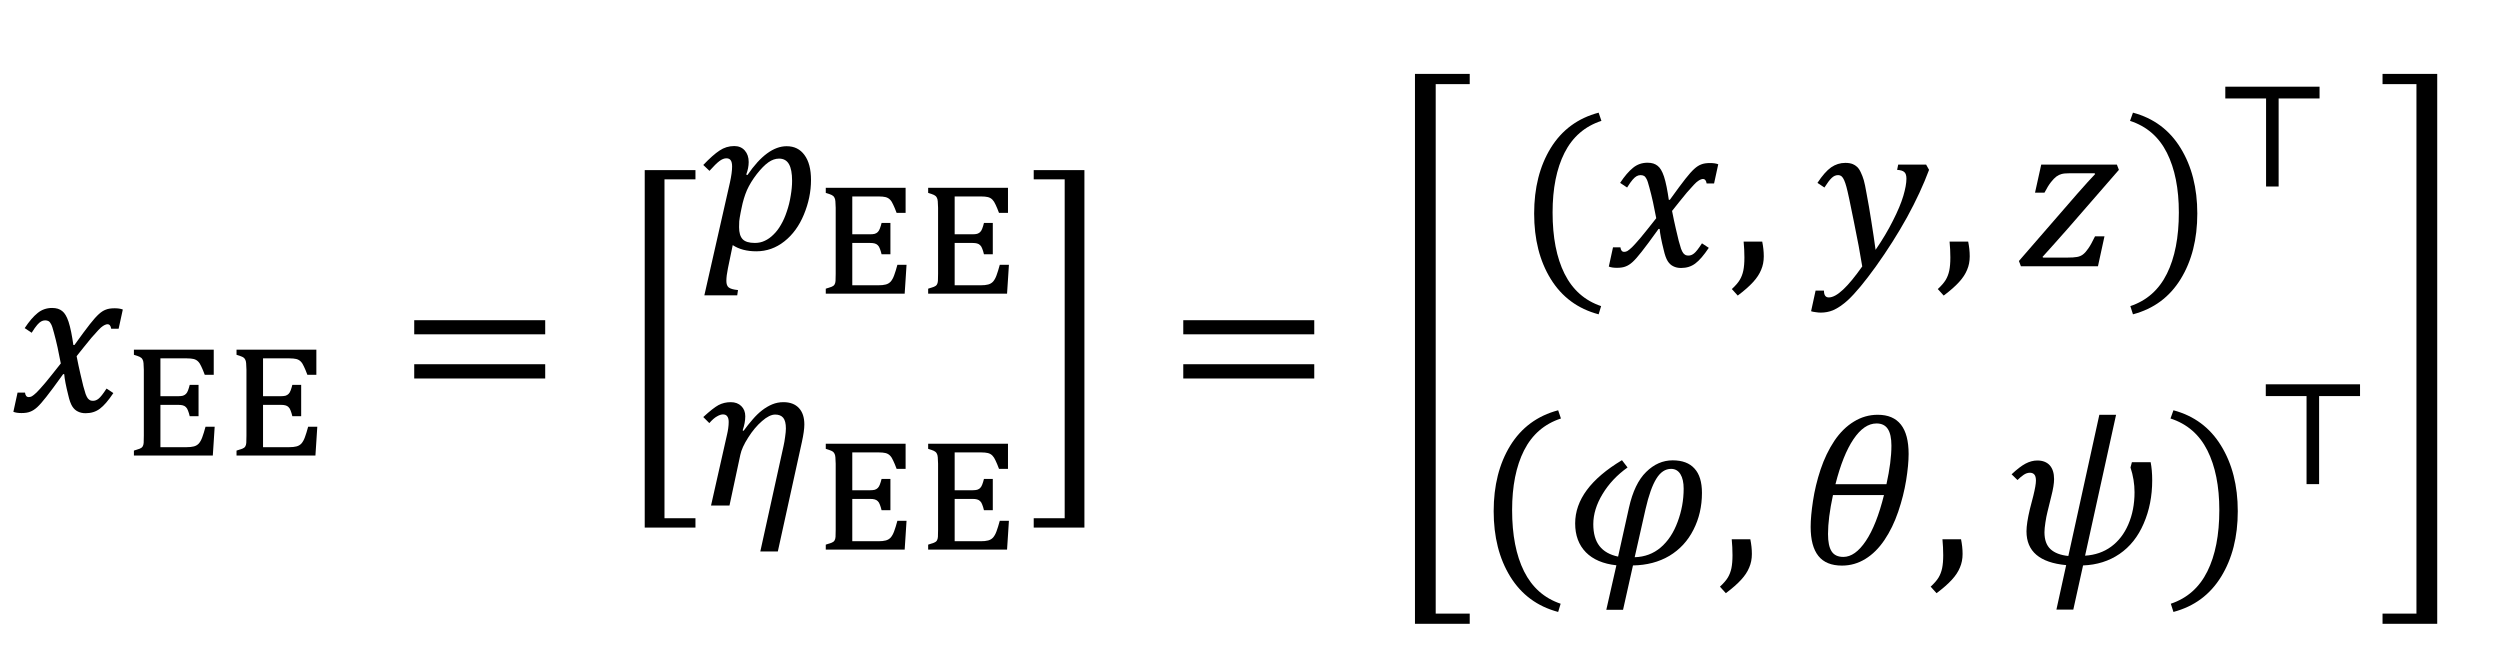
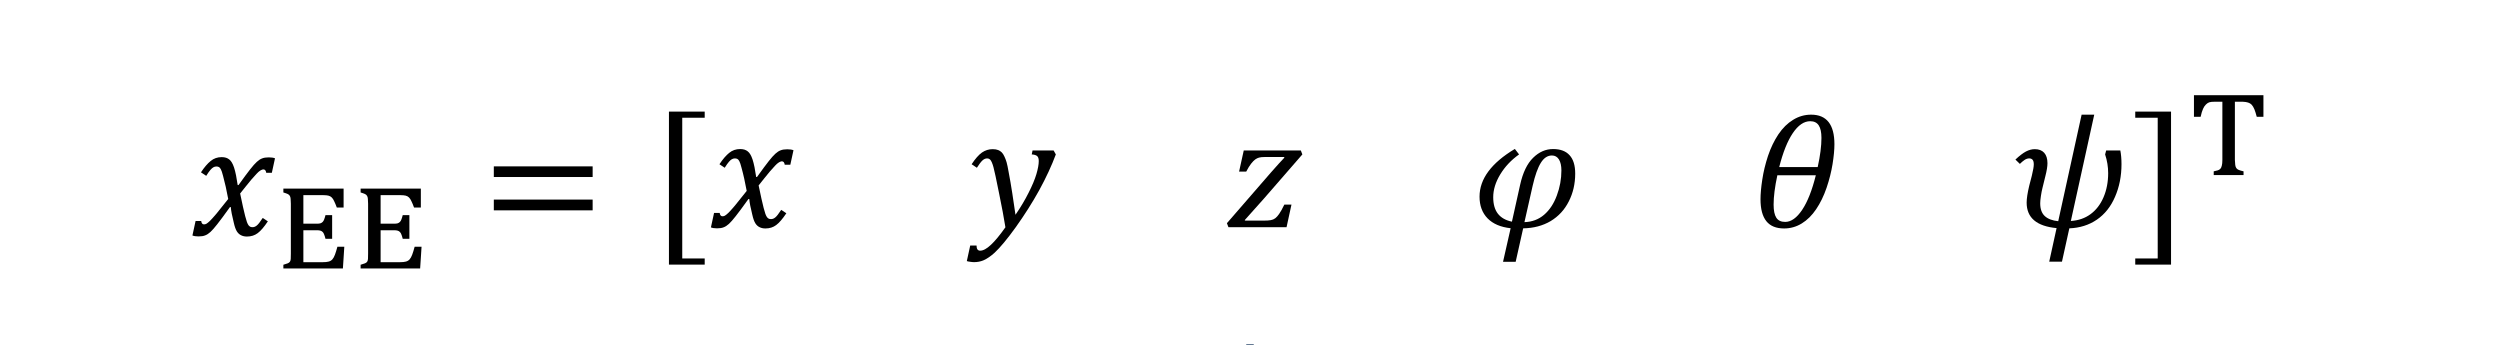
- <svg xmlns="http://www.w3.org/2000/svg" xmlns:xlink="http://www.w3.org/1999/xlink" width="252" height="67" viewBox="0 0 252 67">
+ <svg xmlns="http://www.w3.org/2000/svg" xmlns:xlink="http://www.w3.org/1999/xlink" width="334" height="46" viewBox="0 0 334 46">
  <defs>
    <g>
      <g id="glyph-0-0">
        <path d="M 5.109 -4.844 C 5.004 -5.406 4.895 -5.945 4.781 -6.469 C 4.664 -6.988 4.547 -7.473 4.422 -7.922 C 4.305 -8.379 4.207 -8.676 4.125 -8.812 C 4.051 -8.957 3.969 -9.055 3.875 -9.109 C 3.781 -9.16 3.664 -9.188 3.531 -9.188 C 3.383 -9.188 3.25 -9.148 3.125 -9.078 C 3.008 -9.016 2.879 -8.898 2.734 -8.734 C 2.586 -8.566 2.398 -8.301 2.172 -7.938 L 1.469 -8.406 C 1.914 -9.082 2.348 -9.586 2.766 -9.922 C 3.18 -10.266 3.672 -10.438 4.234 -10.438 C 4.453 -10.438 4.645 -10.41 4.812 -10.359 C 4.977 -10.305 5.125 -10.227 5.25 -10.125 C 5.383 -10.02 5.5 -9.883 5.594 -9.719 C 5.695 -9.551 5.797 -9.328 5.891 -9.047 C 5.984 -8.766 6.07 -8.414 6.156 -8 C 6.238 -7.582 6.312 -7.148 6.375 -6.703 L 6.484 -6.703 C 7.172 -7.66 7.691 -8.363 8.047 -8.812 C 8.398 -9.258 8.695 -9.594 8.938 -9.812 C 9.176 -10.031 9.41 -10.18 9.641 -10.266 C 9.867 -10.359 10.164 -10.406 10.531 -10.406 C 10.875 -10.406 11.148 -10.363 11.359 -10.281 L 10.938 -8.344 L 10.188 -8.344 C 10.145 -8.645 10.02 -8.797 9.812 -8.797 C 9.75 -8.797 9.68 -8.781 9.609 -8.75 C 9.535 -8.727 9.445 -8.68 9.344 -8.609 C 9.238 -8.547 9.086 -8.41 8.891 -8.203 C 8.691 -7.992 8.461 -7.738 8.203 -7.438 C 7.953 -7.133 7.695 -6.82 7.438 -6.5 L 6.703 -5.578 C 6.836 -4.898 6.961 -4.312 7.078 -3.812 C 7.191 -3.312 7.289 -2.895 7.375 -2.562 C 7.469 -2.227 7.547 -1.961 7.609 -1.766 C 7.68 -1.578 7.754 -1.43 7.828 -1.328 C 7.91 -1.234 7.992 -1.164 8.078 -1.125 C 8.16 -1.094 8.254 -1.078 8.359 -1.078 C 8.555 -1.078 8.742 -1.148 8.922 -1.297 C 9.109 -1.441 9.375 -1.781 9.719 -2.312 L 10.406 -1.859 C 9.906 -1.109 9.453 -0.582 9.047 -0.281 C 8.648 0.02 8.172 0.172 7.609 0.172 C 7.305 0.172 7.047 0.113 6.828 0 C 6.609 -0.102 6.422 -0.273 6.266 -0.516 C 6.109 -0.766 5.973 -1.145 5.859 -1.656 C 5.629 -2.57 5.492 -3.273 5.453 -3.766 L 5.344 -3.766 C 4.582 -2.703 4.016 -1.938 3.641 -1.469 C 3.273 -1 2.973 -0.656 2.734 -0.438 C 2.492 -0.219 2.258 -0.066 2.031 0.016 C 1.812 0.109 1.516 0.156 1.141 0.156 C 0.805 0.156 0.535 0.113 0.328 0.031 L 0.75 -1.906 L 1.5 -1.906 C 1.539 -1.602 1.664 -1.453 1.875 -1.453 C 1.977 -1.453 2.082 -1.477 2.188 -1.531 C 2.301 -1.594 2.461 -1.723 2.672 -1.922 C 2.879 -2.129 3.164 -2.445 3.531 -2.875 C 3.895 -3.312 4.422 -3.969 5.109 -4.844 Z M 5.109 -4.844 " />
      </g>
      <g id="glyph-0-1">
        <path d="M 1.594 -7.781 L 1.594 -9.203 L 14.797 -9.203 L 14.797 -7.781 Z M 1.594 -3.328 L 1.594 -4.766 L 14.797 -4.766 L 14.797 -3.328 Z M 15.25 -6.266 Z M 15.25 -6.266 " />
      </g>
      <g id="glyph-0-2">
-         <path d="M 2.938 -6.766 C 3.082 -7.422 3.156 -7.957 3.156 -8.375 C 3.156 -8.664 3.109 -8.875 3.016 -9 C 2.93 -9.133 2.785 -9.203 2.578 -9.203 C 2.359 -9.203 2.125 -9.109 1.875 -8.922 C 1.633 -8.742 1.301 -8.414 0.875 -7.938 L 0.25 -8.531 C 0.895 -9.207 1.441 -9.691 1.891 -9.984 C 2.336 -10.285 2.832 -10.438 3.375 -10.438 C 3.82 -10.438 4.176 -10.285 4.438 -9.984 C 4.695 -9.691 4.828 -9.305 4.828 -8.828 C 4.828 -8.422 4.742 -8 4.578 -7.562 L 4.703 -7.516 C 6.023 -9.453 7.344 -10.422 8.656 -10.422 C 9.426 -10.422 10.023 -10.125 10.453 -9.531 C 10.891 -8.938 11.109 -8.098 11.109 -7.016 C 11.109 -5.836 10.867 -4.676 10.391 -3.531 C 9.922 -2.395 9.266 -1.492 8.422 -0.828 C 7.578 -0.16 6.633 0.172 5.594 0.172 C 4.645 0.172 3.852 -0.035 3.219 -0.453 L 2.734 1.891 C 2.629 2.398 2.578 2.82 2.578 3.156 C 2.578 3.469 2.656 3.688 2.812 3.812 C 2.977 3.945 3.289 4.035 3.75 4.078 L 3.672 4.609 L 0.359 4.609 Z M 4.016 -3.734 C 3.941 -3.348 3.895 -3.055 3.875 -2.859 C 3.863 -2.66 3.859 -2.461 3.859 -2.266 C 3.859 -1.711 3.977 -1.305 4.219 -1.047 C 4.457 -0.797 4.867 -0.672 5.453 -0.672 C 5.816 -0.672 6.148 -0.742 6.453 -0.891 C 6.766 -1.035 7.055 -1.242 7.328 -1.516 C 7.609 -1.785 7.859 -2.113 8.078 -2.5 C 8.305 -2.883 8.504 -3.332 8.672 -3.844 C 8.848 -4.352 8.977 -4.879 9.062 -5.422 C 9.156 -5.961 9.203 -6.469 9.203 -6.938 C 9.203 -7.688 9.098 -8.242 8.891 -8.609 C 8.68 -8.984 8.348 -9.172 7.891 -9.172 C 7.523 -9.172 7.164 -9.047 6.812 -8.797 C 6.457 -8.547 6.066 -8.148 5.641 -7.609 C 5.223 -7.066 4.895 -6.531 4.656 -6 C 4.426 -5.469 4.242 -4.863 4.109 -4.188 Z M 4.016 -3.734 " />
+         <path d="M 5.234 0.016 C 5.035 -1.234 4.754 -2.738 4.391 -4.5 C 4.016 -6.383 3.766 -7.551 3.641 -8 C 3.492 -8.551 3.336 -8.898 3.172 -9.047 C 3.066 -9.141 2.941 -9.188 2.797 -9.188 C 2.566 -9.188 2.352 -9.094 2.156 -8.906 C 1.957 -8.719 1.711 -8.395 1.422 -7.938 L 0.719 -8.406 C 1.207 -9.145 1.664 -9.664 2.094 -9.969 C 2.531 -10.27 3.008 -10.422 3.531 -10.422 C 3.832 -10.422 4.082 -10.379 4.281 -10.297 C 4.426 -10.242 4.57 -10.148 4.719 -10.016 C 4.863 -9.879 4.988 -9.691 5.094 -9.453 C 5.207 -9.223 5.305 -8.961 5.391 -8.672 C 5.473 -8.379 5.562 -7.957 5.656 -7.406 C 5.832 -6.488 6 -5.52 6.156 -4.5 C 6.32 -3.477 6.461 -2.531 6.578 -1.656 C 7.266 -2.656 7.848 -3.633 8.328 -4.594 C 8.816 -5.551 9.164 -6.383 9.375 -7.094 C 9.582 -7.801 9.688 -8.379 9.688 -8.828 C 9.688 -9.16 9.613 -9.383 9.469 -9.5 C 9.332 -9.625 9.094 -9.695 8.75 -9.719 L 8.859 -10.25 L 11.672 -10.25 L 11.969 -9.719 C 11.414 -8.227 10.676 -6.633 9.75 -4.938 C 8.832 -3.281 7.785 -1.629 6.609 0.016 C 5.484 1.578 4.547 2.707 3.797 3.406 C 3.273 3.883 2.77 4.227 2.281 4.438 C 1.895 4.594 1.484 4.672 1.047 4.672 C 0.898 4.672 0.727 4.656 0.531 4.625 C 0.332 4.602 0.18 4.57 0.078 4.531 L 0.531 2.453 L 1.375 2.453 C 1.375 2.91 1.535 3.141 1.859 3.141 C 2.266 3.141 2.742 2.879 3.297 2.359 C 3.848 1.848 4.492 1.066 5.234 0.016 Z M 5.234 0.016 " />
      </g>
      <g id="glyph-0-3">
-         <path d="M 7.766 4.625 L 6 4.625 L 8.344 -6.016 C 8.406 -6.285 8.457 -6.586 8.5 -6.922 C 8.551 -7.266 8.578 -7.547 8.578 -7.766 C 8.578 -8.266 8.488 -8.625 8.312 -8.844 C 8.133 -9.062 7.863 -9.172 7.5 -9.172 C 7.113 -9.172 6.672 -8.953 6.172 -8.516 C 5.672 -8.086 5.207 -7.535 4.781 -6.859 C 4.352 -6.191 4.086 -5.609 3.984 -5.109 L 2.891 0 L 1.031 0 L 2.656 -7.203 C 2.695 -7.367 2.734 -7.566 2.766 -7.797 C 2.797 -8.023 2.812 -8.234 2.812 -8.422 C 2.812 -8.672 2.766 -8.859 2.672 -8.984 C 2.586 -9.117 2.441 -9.188 2.234 -9.188 C 2.055 -9.188 1.852 -9.117 1.625 -8.984 C 1.395 -8.859 1.141 -8.633 0.859 -8.312 L 0.25 -8.922 C 0.906 -9.523 1.414 -9.926 1.781 -10.125 C 2.156 -10.32 2.566 -10.422 3.016 -10.422 C 3.461 -10.422 3.816 -10.289 4.078 -10.031 C 4.348 -9.77 4.484 -9.426 4.484 -9 C 4.484 -8.562 4.395 -8.086 4.219 -7.578 L 4.312 -7.531 C 4.625 -7.957 4.93 -8.344 5.234 -8.688 C 5.535 -9.039 5.848 -9.344 6.172 -9.594 C 6.504 -9.852 6.848 -10.055 7.203 -10.203 C 7.555 -10.348 7.93 -10.422 8.328 -10.422 C 9.004 -10.422 9.523 -10.223 9.891 -9.828 C 10.254 -9.441 10.438 -8.891 10.438 -8.172 C 10.438 -7.734 10.352 -7.141 10.188 -6.391 Z M 7.766 4.625 " />
+         <path d="M 8.891 -3.016 L 8.234 0 L 0.469 0 L 0.266 -0.531 L 6.125 -7.281 C 6.957 -8.227 7.566 -8.898 7.953 -9.297 L 7.891 -9.375 L 5.375 -9.375 C 5.008 -9.375 4.738 -9.348 4.562 -9.297 C 4.395 -9.254 4.223 -9.172 4.047 -9.047 C 3.879 -8.922 3.695 -8.734 3.5 -8.484 C 3.301 -8.234 3.082 -7.879 2.844 -7.422 L 1.891 -7.422 L 2.516 -10.25 L 10.141 -10.25 L 10.344 -9.719 L 5.234 -3.844 C 4.234 -2.707 3.367 -1.738 2.641 -0.938 L 2.719 -0.875 L 5.141 -0.875 C 5.566 -0.875 5.895 -0.895 6.125 -0.938 C 6.352 -0.977 6.551 -1.062 6.719 -1.188 C 6.895 -1.32 7.07 -1.52 7.25 -1.781 C 7.438 -2.039 7.664 -2.453 7.938 -3.016 Z M 8.891 -3.016 " />
      </g>
      <g id="glyph-0-4">
-         <path d="M 3.781 -5.422 C 3.781 -2.922 4.18 -0.863 4.984 0.75 C 5.797 2.375 7.023 3.461 8.672 4.016 L 8.422 4.844 C 6.328 4.289 4.719 3.102 3.594 1.281 C 2.477 -0.531 1.922 -2.727 1.922 -5.312 C 1.922 -7.895 2.477 -10.098 3.594 -11.922 C 4.719 -13.742 6.328 -14.93 8.422 -15.484 L 8.703 -14.656 C 7.035 -14.113 5.797 -13.039 4.984 -11.438 C 4.18 -9.844 3.781 -7.836 3.781 -5.422 Z M 3.781 -5.422 " />
+         <path d="M 6.297 -9.719 C 5.242 -8.969 4.406 -8.078 3.781 -7.047 C 3.156 -6.016 2.844 -5 2.844 -4 C 2.844 -3.07 3.051 -2.336 3.469 -1.797 C 3.883 -1.266 4.508 -0.91 5.344 -0.734 L 6.438 -5.656 C 6.801 -7.289 7.379 -8.492 8.172 -9.266 C 8.961 -10.047 9.852 -10.438 10.844 -10.438 C 11.82 -10.438 12.555 -10.16 13.047 -9.609 C 13.547 -9.066 13.797 -8.25 13.797 -7.156 C 13.797 -5.789 13.508 -4.551 12.938 -3.438 C 12.375 -2.32 11.566 -1.445 10.516 -0.812 C 9.461 -0.188 8.238 0.133 6.844 0.156 L 5.844 4.625 L 4.156 4.625 L 5.172 0.141 C 3.836 -0.004 2.812 -0.441 2.094 -1.172 C 1.375 -1.91 1.016 -2.879 1.016 -4.078 C 1.016 -6.441 2.586 -8.566 5.734 -10.453 Z M 7.016 -0.672 C 8.035 -0.703 8.91 -1.031 9.641 -1.656 C 10.379 -2.289 10.945 -3.148 11.344 -4.234 C 11.75 -5.316 11.953 -6.43 11.953 -7.578 C 11.953 -8.203 11.844 -8.691 11.625 -9.047 C 11.406 -9.398 11.094 -9.578 10.688 -9.578 C 10.102 -9.578 9.609 -9.25 9.203 -8.594 C 8.797 -7.945 8.43 -6.922 8.109 -5.516 Z M 7.016 -0.672 " />
      </g>
      <g id="glyph-0-5">
-         <path d="M 3.312 -2.484 C 3.414 -1.984 3.469 -1.488 3.469 -1 C 3.469 -0.5 3.379 -0.047 3.203 0.359 C 3.035 0.773 2.766 1.188 2.391 1.594 C 2.016 2.008 1.5 2.461 0.844 2.953 L 0.25 2.297 C 0.613 1.961 0.879 1.656 1.047 1.375 C 1.211 1.102 1.332 0.789 1.406 0.438 C 1.477 0.094 1.516 -0.344 1.516 -0.875 C 1.516 -1.414 1.488 -1.953 1.438 -2.484 Z M 3.312 -2.484 " />
+         <path d="M 4.391 0.172 C 3.328 0.172 2.535 -0.148 2.016 -0.797 C 1.492 -1.453 1.234 -2.43 1.234 -3.734 C 1.234 -4.441 1.312 -5.312 1.469 -6.344 C 1.625 -7.383 1.879 -8.441 2.234 -9.516 C 2.598 -10.598 3.062 -11.562 3.625 -12.406 C 4.195 -13.25 4.852 -13.895 5.594 -14.344 C 6.332 -14.801 7.133 -15.031 8 -15.031 C 10.07 -15.031 11.109 -13.711 11.109 -11.078 C 11.109 -10.336 11.023 -9.453 10.859 -8.422 C 10.691 -7.391 10.426 -6.336 10.062 -5.266 C 9.695 -4.191 9.234 -3.238 8.672 -2.406 C 8.117 -1.582 7.477 -0.945 6.75 -0.5 C 6.02 -0.051 5.234 0.172 4.391 0.172 Z M 3.734 -8.031 L 8.875 -8.031 C 9.207 -9.539 9.375 -10.836 9.375 -11.922 C 9.375 -12.672 9.254 -13.227 9.016 -13.594 C 8.773 -13.969 8.395 -14.156 7.875 -14.156 C 7.039 -14.156 6.266 -13.625 5.547 -12.562 C 4.836 -11.508 4.234 -10 3.734 -8.031 Z M 8.625 -6.938 L 3.484 -6.938 C 3.148 -5.383 2.984 -4.078 2.984 -3.016 C 2.984 -2.223 3.102 -1.641 3.344 -1.266 C 3.582 -0.891 3.977 -0.703 4.531 -0.703 C 5.32 -0.703 6.078 -1.238 6.797 -2.312 C 7.516 -3.383 8.125 -4.926 8.625 -6.938 Z M 8.625 -6.938 " />
      </g>
      <g id="glyph-0-6">
-         <path d="M 5.234 0.016 C 5.035 -1.234 4.754 -2.738 4.391 -4.5 C 4.016 -6.383 3.766 -7.551 3.641 -8 C 3.492 -8.551 3.336 -8.898 3.172 -9.047 C 3.066 -9.141 2.941 -9.188 2.797 -9.188 C 2.566 -9.188 2.352 -9.094 2.156 -8.906 C 1.957 -8.719 1.711 -8.395 1.422 -7.938 L 0.719 -8.406 C 1.207 -9.145 1.664 -9.664 2.094 -9.969 C 2.531 -10.27 3.008 -10.422 3.531 -10.422 C 3.832 -10.422 4.082 -10.379 4.281 -10.297 C 4.426 -10.242 4.57 -10.148 4.719 -10.016 C 4.863 -9.879 4.988 -9.691 5.094 -9.453 C 5.207 -9.223 5.305 -8.961 5.391 -8.672 C 5.473 -8.379 5.562 -7.957 5.656 -7.406 C 5.832 -6.488 6 -5.52 6.156 -4.5 C 6.32 -3.477 6.461 -2.531 6.578 -1.656 C 7.266 -2.656 7.848 -3.633 8.328 -4.594 C 8.816 -5.551 9.164 -6.383 9.375 -7.094 C 9.582 -7.801 9.688 -8.379 9.688 -8.828 C 9.688 -9.16 9.613 -9.383 9.469 -9.5 C 9.332 -9.625 9.094 -9.695 8.75 -9.719 L 8.859 -10.25 L 11.672 -10.25 L 11.969 -9.719 C 11.414 -8.227 10.676 -6.633 9.75 -4.938 C 8.832 -3.281 7.785 -1.629 6.609 0.016 C 5.484 1.578 4.547 2.707 3.797 3.406 C 3.273 3.883 2.77 4.227 2.281 4.438 C 1.895 4.594 1.484 4.672 1.047 4.672 C 0.898 4.672 0.727 4.656 0.531 4.625 C 0.332 4.602 0.18 4.57 0.078 4.531 L 0.531 2.453 L 1.375 2.453 C 1.375 2.91 1.535 3.141 1.859 3.141 C 2.266 3.141 2.742 2.879 3.297 2.359 C 3.848 1.848 4.492 1.066 5.234 0.016 Z M 5.234 0.016 " />
-       </g>
-       <g id="glyph-0-7">
-         <path d="M 8.891 -3.016 L 8.234 0 L 0.469 0 L 0.266 -0.531 L 6.125 -7.281 C 6.957 -8.227 7.566 -8.898 7.953 -9.297 L 7.891 -9.375 L 5.375 -9.375 C 5.008 -9.375 4.738 -9.348 4.562 -9.297 C 4.395 -9.254 4.223 -9.172 4.047 -9.047 C 3.879 -8.922 3.695 -8.734 3.5 -8.484 C 3.301 -8.234 3.082 -7.879 2.844 -7.422 L 1.891 -7.422 L 2.516 -10.25 L 10.141 -10.25 L 10.344 -9.719 L 5.234 -3.844 C 4.234 -2.707 3.367 -1.738 2.641 -0.938 L 2.719 -0.875 L 5.141 -0.875 C 5.566 -0.875 5.895 -0.895 6.125 -0.938 C 6.352 -0.977 6.551 -1.062 6.719 -1.188 C 6.895 -1.32 7.07 -1.52 7.25 -1.781 C 7.438 -2.039 7.664 -2.453 7.938 -3.016 Z M 8.891 -3.016 " />
-       </g>
-       <g id="glyph-0-8">
-         <path d="M 5.328 -5.422 C 5.328 -7.836 4.926 -9.844 4.125 -11.438 C 3.32 -13.039 2.082 -14.113 0.406 -14.656 L 0.703 -15.484 C 2.785 -14.93 4.383 -13.742 5.5 -11.922 C 6.625 -10.098 7.188 -7.895 7.188 -5.312 C 7.188 -2.727 6.629 -0.531 5.516 1.281 C 4.398 3.102 2.797 4.289 0.703 4.844 L 0.438 4.016 C 2.094 3.461 3.32 2.375 4.125 0.75 C 4.926 -0.863 5.328 -2.922 5.328 -5.422 Z M 5.328 -5.422 " />
-       </g>
-       <g id="glyph-0-9">
-         <path d="M 6.297 -9.719 C 5.242 -8.969 4.406 -8.078 3.781 -7.047 C 3.156 -6.016 2.844 -5 2.844 -4 C 2.844 -3.07 3.051 -2.336 3.469 -1.797 C 3.883 -1.266 4.508 -0.91 5.344 -0.734 L 6.438 -5.656 C 6.801 -7.289 7.379 -8.492 8.172 -9.266 C 8.961 -10.047 9.852 -10.438 10.844 -10.438 C 11.82 -10.438 12.555 -10.16 13.047 -9.609 C 13.547 -9.066 13.797 -8.25 13.797 -7.156 C 13.797 -5.789 13.508 -4.551 12.938 -3.438 C 12.375 -2.32 11.566 -1.445 10.516 -0.812 C 9.461 -0.188 8.238 0.133 6.844 0.156 L 5.844 4.625 L 4.156 4.625 L 5.172 0.141 C 3.836 -0.004 2.812 -0.441 2.094 -1.172 C 1.375 -1.91 1.016 -2.879 1.016 -4.078 C 1.016 -6.441 2.586 -8.566 5.734 -10.453 Z M 7.016 -0.672 C 8.035 -0.703 8.91 -1.031 9.641 -1.656 C 10.379 -2.289 10.945 -3.148 11.344 -4.234 C 11.75 -5.316 11.953 -6.43 11.953 -7.578 C 11.953 -8.203 11.844 -8.691 11.625 -9.047 C 11.406 -9.398 11.094 -9.578 10.688 -9.578 C 10.102 -9.578 9.609 -9.25 9.203 -8.594 C 8.797 -7.945 8.43 -6.922 8.109 -5.516 Z M 7.016 -0.672 " />
-       </g>
-       <g id="glyph-0-10">
-         <path d="M 4.391 0.172 C 3.328 0.172 2.535 -0.148 2.016 -0.797 C 1.492 -1.453 1.234 -2.43 1.234 -3.734 C 1.234 -4.441 1.312 -5.312 1.469 -6.344 C 1.625 -7.383 1.879 -8.441 2.234 -9.516 C 2.598 -10.598 3.062 -11.562 3.625 -12.406 C 4.195 -13.25 4.852 -13.895 5.594 -14.344 C 6.332 -14.801 7.133 -15.031 8 -15.031 C 10.07 -15.031 11.109 -13.711 11.109 -11.078 C 11.109 -10.336 11.023 -9.453 10.859 -8.422 C 10.691 -7.391 10.426 -6.336 10.062 -5.266 C 9.695 -4.191 9.234 -3.238 8.672 -2.406 C 8.117 -1.582 7.477 -0.945 6.75 -0.5 C 6.02 -0.051 5.234 0.172 4.391 0.172 Z M 3.734 -8.031 L 8.875 -8.031 C 9.207 -9.539 9.375 -10.836 9.375 -11.922 C 9.375 -12.672 9.254 -13.227 9.016 -13.594 C 8.773 -13.969 8.395 -14.156 7.875 -14.156 C 7.039 -14.156 6.266 -13.625 5.547 -12.562 C 4.836 -11.508 4.234 -10 3.734 -8.031 Z M 8.625 -6.938 L 3.484 -6.938 C 3.148 -5.383 2.984 -4.078 2.984 -3.016 C 2.984 -2.223 3.102 -1.641 3.344 -1.266 C 3.582 -0.891 3.977 -0.703 4.531 -0.703 C 5.32 -0.703 6.078 -1.238 6.797 -2.312 C 7.516 -3.383 8.125 -4.926 8.625 -6.938 Z M 8.625 -6.938 " />
-       </g>
-       <g id="glyph-0-11">
        <path d="M 7.453 0.156 L 6.469 4.609 L 4.766 4.609 L 5.75 0.125 C 3.082 -0.125 1.75 -1.258 1.75 -3.281 C 1.75 -3.812 1.863 -4.562 2.094 -5.531 L 2.438 -6.859 C 2.613 -7.578 2.703 -8.086 2.703 -8.391 C 2.703 -8.68 2.648 -8.883 2.547 -9 C 2.441 -9.125 2.289 -9.188 2.094 -9.188 C 1.875 -9.188 1.66 -9.113 1.453 -8.969 C 1.254 -8.832 1.051 -8.66 0.844 -8.453 L 0.25 -9.031 C 0.789 -9.539 1.258 -9.898 1.656 -10.109 C 2.051 -10.316 2.445 -10.422 2.844 -10.422 C 3.383 -10.422 3.801 -10.258 4.094 -9.938 C 4.383 -9.613 4.531 -9.148 4.531 -8.547 C 4.531 -8.117 4.438 -7.539 4.25 -6.812 L 3.859 -5.219 C 3.785 -4.938 3.719 -4.586 3.656 -4.172 C 3.594 -3.766 3.562 -3.438 3.562 -3.188 C 3.562 -2.426 3.766 -1.859 4.172 -1.484 C 4.578 -1.109 5.176 -0.879 5.969 -0.797 L 9.094 -15.031 L 10.781 -15.031 L 7.656 -0.828 C 8.664 -0.891 9.539 -1.191 10.281 -1.734 C 11.031 -2.285 11.609 -3.035 12.016 -3.984 C 12.43 -4.941 12.641 -6.02 12.641 -7.219 C 12.641 -8.062 12.504 -8.895 12.234 -9.719 L 12.375 -10.25 L 14.266 -10.25 C 14.367 -9.727 14.422 -9.117 14.422 -8.422 C 14.422 -6.828 14.133 -5.375 13.562 -4.062 C 13 -2.75 12.188 -1.727 11.125 -1 C 10.07 -0.281 8.848 0.102 7.453 0.156 Z M 7.453 0.156 " />
      </g>
      <g id="glyph-1-0">
        <path d="M 9.125 -10.672 L 9.125 -8.141 L 8.219 -8.141 C 8.094 -8.484 7.977 -8.758 7.875 -8.969 C 7.781 -9.188 7.672 -9.359 7.547 -9.484 C 7.422 -9.609 7.27 -9.691 7.094 -9.734 C 6.926 -9.773 6.703 -9.797 6.422 -9.797 L 3.75 -9.797 L 3.75 -5.984 L 5.562 -5.984 C 5.738 -5.984 5.891 -6 6.016 -6.031 C 6.141 -6.07 6.242 -6.133 6.328 -6.219 C 6.41 -6.301 6.477 -6.414 6.531 -6.562 C 6.594 -6.719 6.648 -6.906 6.703 -7.125 L 7.594 -7.125 L 7.594 -3.969 L 6.703 -3.969 C 6.648 -4.195 6.594 -4.383 6.531 -4.531 C 6.477 -4.688 6.406 -4.805 6.312 -4.891 C 6.227 -4.973 6.125 -5.031 6 -5.062 C 5.883 -5.094 5.738 -5.109 5.562 -5.109 L 3.75 -5.109 L 3.75 -0.844 L 6.375 -0.844 C 6.676 -0.844 6.926 -0.867 7.125 -0.922 C 7.32 -0.973 7.488 -1.07 7.625 -1.219 C 7.758 -1.375 7.875 -1.582 7.969 -1.844 C 8.07 -2.113 8.18 -2.469 8.297 -2.906 L 9.219 -2.906 C 9.188 -2.414 9.156 -1.926 9.125 -1.438 C 9.094 -0.957 9.062 -0.477 9.031 0 L 1.078 0 L 1.078 -0.5 C 1.328 -0.582 1.52 -0.645 1.656 -0.688 C 1.789 -0.738 1.891 -0.812 1.953 -0.906 C 2.016 -1 2.051 -1.125 2.062 -1.281 C 2.07 -1.445 2.078 -1.688 2.078 -2 L 2.078 -8.656 C 2.066 -8.926 2.055 -9.145 2.047 -9.312 C 2.035 -9.477 2 -9.609 1.938 -9.703 C 1.883 -9.805 1.789 -9.891 1.656 -9.953 C 1.52 -10.016 1.328 -10.082 1.078 -10.156 L 1.078 -10.672 Z M 9.125 -10.672 " />
      </g>
      <g id="glyph-1-1">
-         <path d="M 10.391 -10.062 L 10.391 -8.875 L 6.266 -8.875 L 6.266 0 L 5 0 L 5 -8.875 L 0.891 -8.875 L 0.891 -10.062 Z M 10.391 -10.062 " />
+         <path d="M 0.562 -10.672 L 9.844 -10.672 L 9.844 -7.781 L 8.953 -7.781 C 8.848 -8.188 8.742 -8.52 8.641 -8.781 C 8.535 -9.039 8.414 -9.242 8.281 -9.391 C 8.145 -9.535 7.984 -9.633 7.797 -9.688 C 7.609 -9.75 7.375 -9.785 7.094 -9.797 L 6.031 -9.797 L 6.031 -2.016 C 6.039 -1.754 6.055 -1.535 6.078 -1.359 C 6.098 -1.191 6.145 -1.051 6.219 -0.938 C 6.289 -0.832 6.398 -0.75 6.547 -0.688 C 6.703 -0.625 6.914 -0.562 7.188 -0.5 L 7.188 0 L 3.203 0 L 3.203 -0.5 C 3.41 -0.539 3.582 -0.582 3.719 -0.625 C 3.863 -0.664 3.984 -0.734 4.078 -0.828 C 4.172 -0.922 4.238 -1.062 4.281 -1.25 C 4.332 -1.438 4.359 -1.691 4.359 -2.016 L 4.359 -9.797 L 3.297 -9.797 C 3.148 -9.797 3.02 -9.789 2.906 -9.781 C 2.789 -9.77 2.688 -9.75 2.594 -9.719 C 2.508 -9.688 2.43 -9.645 2.359 -9.594 C 2.285 -9.539 2.219 -9.484 2.156 -9.422 C 2.02 -9.297 1.895 -9.109 1.781 -8.859 C 1.664 -8.609 1.555 -8.25 1.453 -7.781 L 0.562 -7.781 Z M 0.562 -10.672 " />
      </g>
    </g>
  </defs>
-   <rect x="-25.2" y="-6.7" width="302.4" height="80.4" fill="rgb(100%, 100%, 100%)" fill-opacity="1" />
+   <rect x="-33.4" y="-4.6" width="400.8" height="55.2" fill="rgb(100%, 100%, 100%)" fill-opacity="1" />
+   <path fill="none" stroke-width="1" stroke-linecap="butt" stroke-linejoin="round" stroke="rgb(9.019%, 21.199%, 36.499%)" stroke-opacity="1" stroke-miterlimit="10" d="M 331 384 L 331 367 " transform="matrix(1, 0, 0, -1, -164, 430)" />
  <g fill="rgb(0%, 0%, 0%)" fill-opacity="1">
-     <use xlink:href="#glyph-0-0" x="1.02" y="41.48" />
+     <use xlink:href="#glyph-0-0" x="25.38" y="31.43" />
  </g>
  <g fill="rgb(0%, 0%, 0%)" fill-opacity="1">
-     <use xlink:href="#glyph-1-0" x="12.42" y="45.92" />
-     <use xlink:href="#glyph-1-0" x="22.764" y="45.92" />
+     <use xlink:href="#glyph-1-0" x="36.78" y="35.87" />
+     <use xlink:href="#glyph-1-0" x="47.1" y="35.87" />
  </g>
  <g fill="rgb(0%, 0%, 0%)" fill-opacity="1">
-     <use xlink:href="#glyph-0-1" x="40.16" y="41.48" />
+     <use xlink:href="#glyph-0-1" x="64.38" y="31.43" />
  </g>
-   <path fill-rule="evenodd" fill="rgb(0%, 0%, 0%)" fill-opacity="1" d="M 104.199 17.148 L 109.309 17.148 L 109.309 53.18 L 104.199 53.18 L 104.199 52.238 L 107.32 52.238 L 107.32 18.078 L 104.199 18.078 Z M 64.988 17.148 L 70.102 17.148 L 70.102 18.078 L 66.98 18.078 L 66.98 52.238 L 70.102 52.238 L 70.102 53.18 L 64.988 53.18 Z M 64.988 17.148 " />
+   <path fill-rule="evenodd" fill="rgb(0%, 0%, 0%)" fill-opacity="1" d="M 285.27 14.91 L 290.051 14.91 L 290.051 35.352 L 285.27 35.352 L 285.27 34.531 L 288.27 34.531 L 288.27 15.73 L 285.27 15.73 Z M 89.371 14.91 L 94.148 14.91 L 94.148 15.73 L 91.148 15.73 L 91.148 34.531 L 94.148 34.531 L 94.148 35.352 L 89.371 35.352 Z M 89.371 14.91 " />
  <g fill="rgb(0%, 0%, 0%)" fill-opacity="1">
-     <use xlink:href="#glyph-0-2" x="70.64" y="25.16" />
+     <use xlink:href="#glyph-0-0" x="94.65" y="30.35" />
  </g>
  <g fill="rgb(0%, 0%, 0%)" fill-opacity="1">
-     <use xlink:href="#glyph-1-0" x="82.16" y="29.6" />
-     <use xlink:href="#glyph-1-0" x="92.48" y="29.6" />
+     <use xlink:href="#glyph-0-2" x="129.09" y="30.35" />
  </g>
  <g fill="rgb(0%, 0%, 0%)" fill-opacity="1">
-     <use xlink:href="#glyph-0-3" x="70.64" y="50.96" />
+     <use xlink:href="#glyph-0-3" x="163.65" y="30.35" />
  </g>
  <g fill="rgb(0%, 0%, 0%)" fill-opacity="1">
-     <use xlink:href="#glyph-1-0" x="82.16" y="55.4" />
-     <use xlink:href="#glyph-1-0" x="92.48" y="55.4" />
+     <use xlink:href="#glyph-0-4" x="196.65" y="30.35" />
  </g>
  <g fill="rgb(0%, 0%, 0%)" fill-opacity="1">
-     <use xlink:href="#glyph-0-1" x="117.68" y="41.48" />
-   </g>
-   <path fill-rule="evenodd" fill="rgb(0%, 0%, 0%)" fill-opacity="1" d="M 240.16 7.449 L 245.672 7.449 L 245.672 62.879 L 240.16 62.879 L 240.16 61.852 L 243.578 61.852 L 243.578 8.48 L 240.16 8.48 Z M 142.629 7.449 L 148.148 7.449 L 148.148 8.48 L 144.719 8.48 L 144.719 61.852 L 148.148 61.852 L 148.148 62.879 L 142.629 62.879 Z M 142.629 7.449 " />
-   <g fill="rgb(0%, 0%, 0%)" fill-opacity="1">
-     <use xlink:href="#glyph-0-4" x="152.72" y="26.84" />
+     <use xlink:href="#glyph-0-5" x="233.97" y="30.35" />
  </g>
  <g fill="rgb(0%, 0%, 0%)" fill-opacity="1">
-     <use xlink:href="#glyph-0-0" x="161.84" y="26.84" />
+     <use xlink:href="#glyph-0-6" x="269.01" y="30.35" />
  </g>
  <g fill="rgb(0%, 0%, 0%)" fill-opacity="1">
-     <use xlink:href="#glyph-0-5" x="174.32" y="26.84" />
-   </g>
-   <g fill="rgb(0%, 0%, 0%)" fill-opacity="1">
-     <use xlink:href="#glyph-0-6" x="182.48" y="26.84" />
-   </g>
-   <g fill="rgb(0%, 0%, 0%)" fill-opacity="1">
-     <use xlink:href="#glyph-0-5" x="195.08" y="26.84" />
-   </g>
-   <g fill="rgb(0%, 0%, 0%)" fill-opacity="1">
-     <use xlink:href="#glyph-0-7" x="203.24" y="26.84" />
-   </g>
-   <g fill="rgb(0%, 0%, 0%)" fill-opacity="1">
-     <use xlink:href="#glyph-0-8" x="214.3" y="26.84" />
-   </g>
-   <g fill="rgb(0%, 0%, 0%)" fill-opacity="1">
-     <use xlink:href="#glyph-1-1" x="223.42" y="18.8" />
-   </g>
-   <g fill="rgb(0%, 0%, 0%)" fill-opacity="1">
-     <use xlink:href="#glyph-0-4" x="148.64" y="56.84" />
-   </g>
-   <g fill="rgb(0%, 0%, 0%)" fill-opacity="1">
-     <use xlink:href="#glyph-0-9" x="157.76" y="56.84" />
-   </g>
-   <g fill="rgb(0%, 0%, 0%)" fill-opacity="1">
-     <use xlink:href="#glyph-0-5" x="173.12" y="56.84" />
-   </g>
-   <g fill="rgb(0%, 0%, 0%)" fill-opacity="1">
-     <use xlink:href="#glyph-0-10" x="181.28" y="56.84" />
-   </g>
-   <g fill="rgb(0%, 0%, 0%)" fill-opacity="1">
-     <use xlink:href="#glyph-0-5" x="194.36" y="56.84" />
-   </g>
-   <g fill="rgb(0%, 0%, 0%)" fill-opacity="1">
-     <use xlink:href="#glyph-0-11" x="202.52" y="56.84" />
-   </g>
-   <g fill="rgb(0%, 0%, 0%)" fill-opacity="1">
-     <use xlink:href="#glyph-0-8" x="218.38" y="56.84" />
-   </g>
-   <g fill="rgb(0%, 0%, 0%)" fill-opacity="1">
-     <use xlink:href="#glyph-1-1" x="227.5" y="48.8" />
+     <use xlink:href="#glyph-1-1" x="292.55" y="23.39" />
  </g>
</svg>
